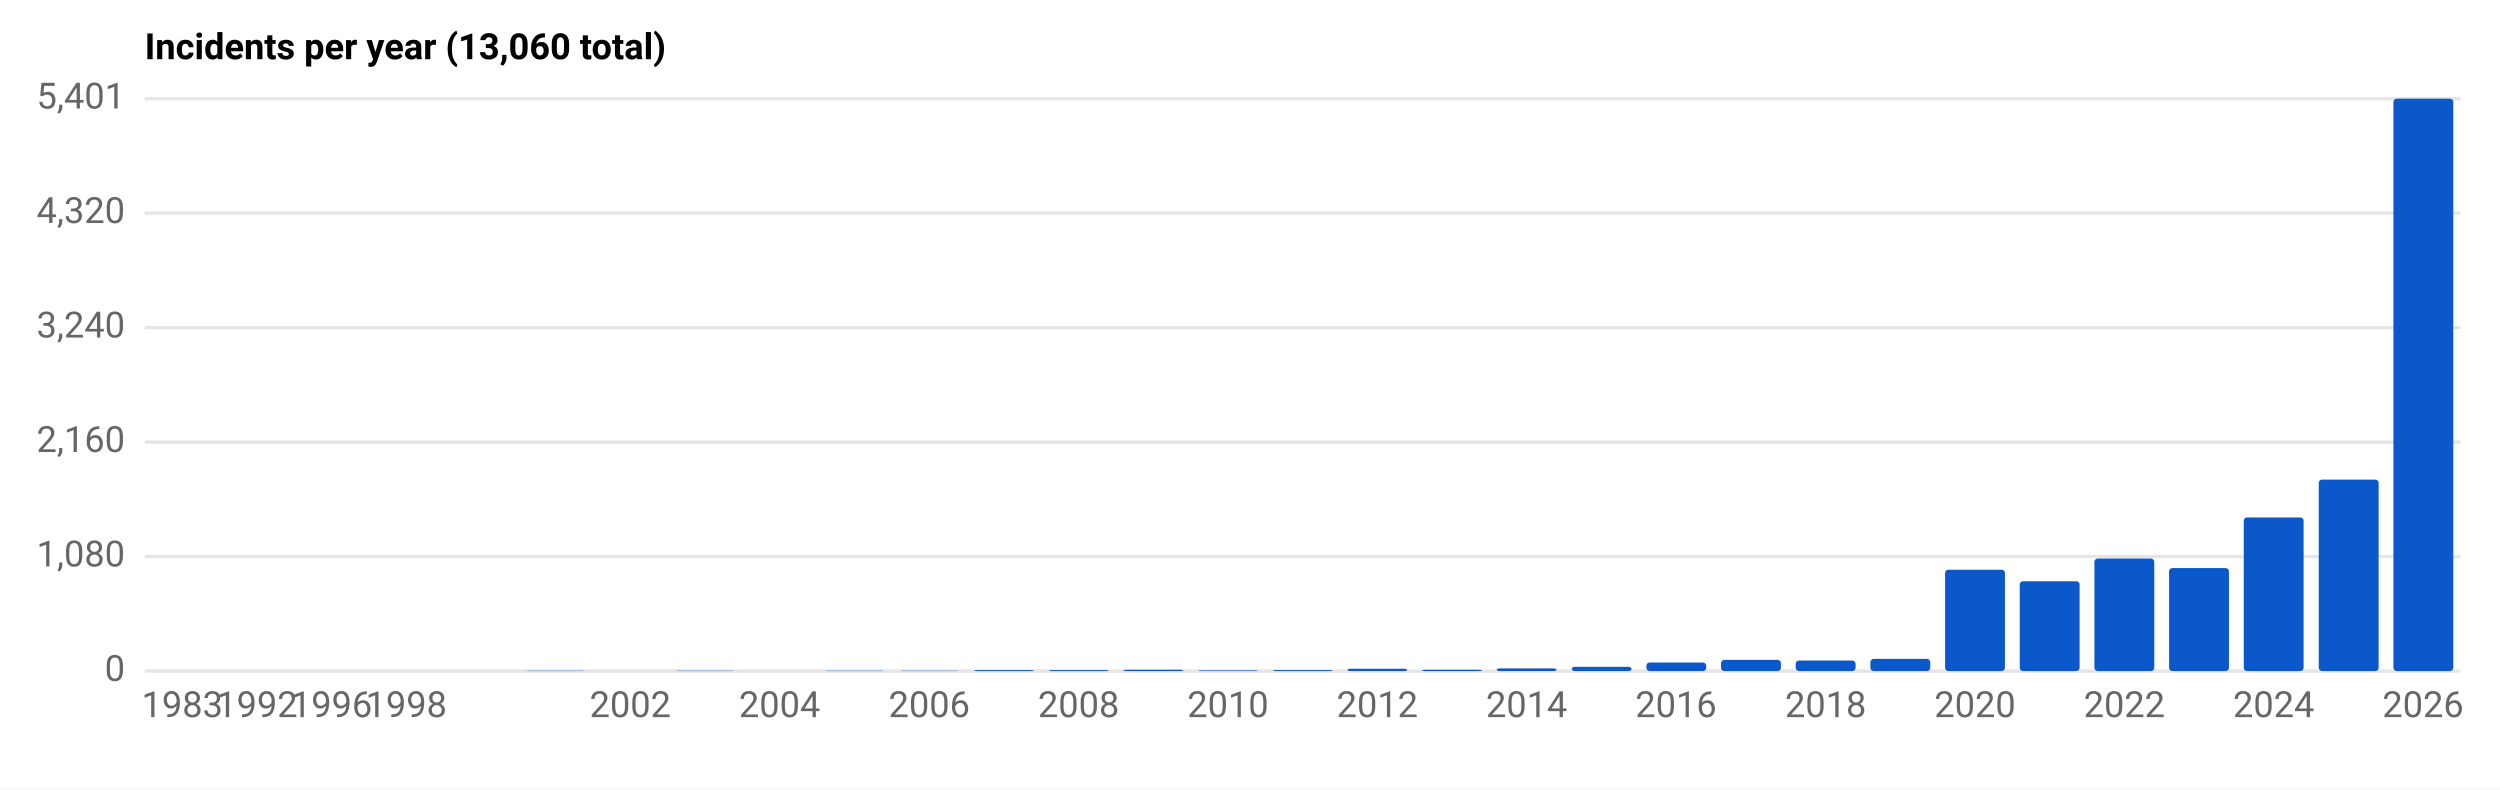
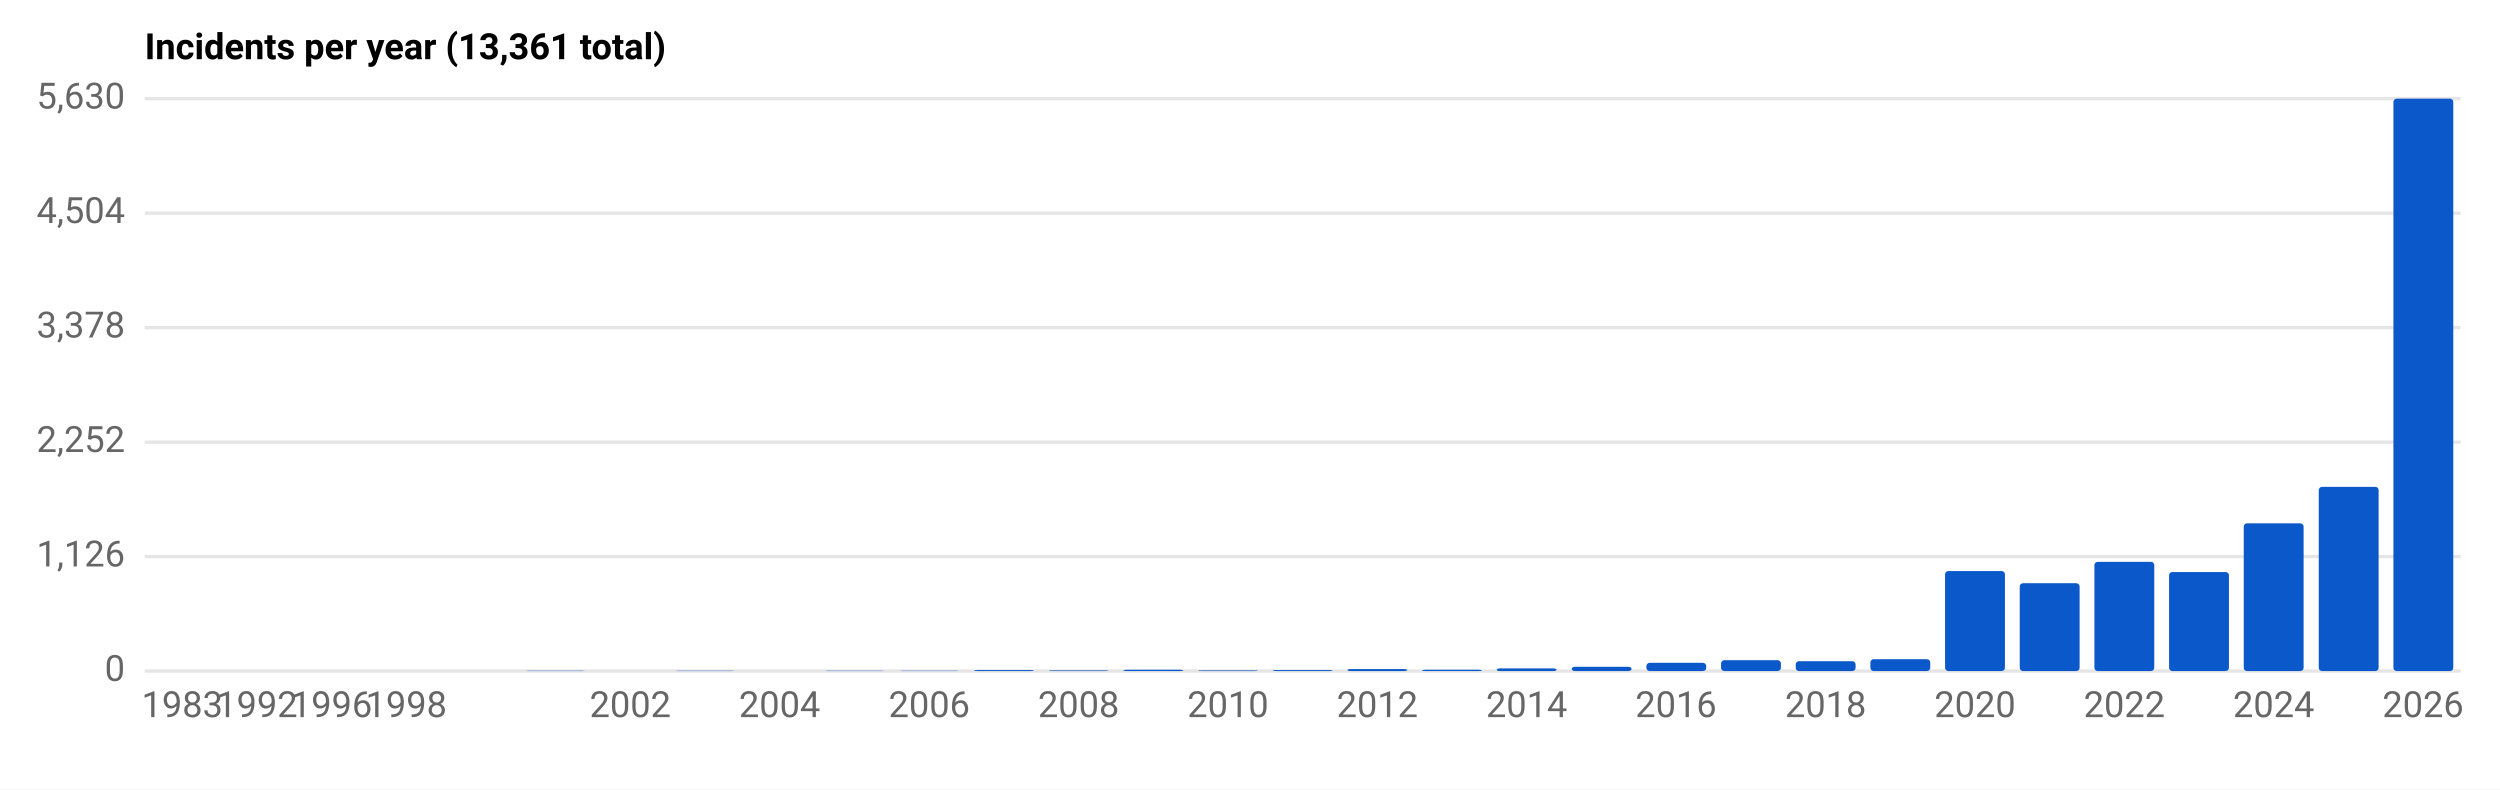
<svg xmlns="http://www.w3.org/2000/svg" viewBox="0 0 760 240" role="img" aria-label="Incidents per year, 1983–2026" font-family="system-ui,-apple-system,Segoe UI,Roboto,sans-serif" font-size="11">
  <rect x="0" y="0" width="100%" height="100%" fill="white" />
-   <text x="44" y="18" font-weight="600">Incidents per year (13,060 total)</text>
+   <text x="44" y="18" font-weight="600">Incidents per year (13,361 total)</text>
  <line x1="44" y1="30.0" x2="748" y2="30.0" stroke="#e5e5e5" stroke-width="1" />
-   <text x="38" y="33.0" text-anchor="end" fill="#666">5,401</text>
+   <text x="38" y="33.0" text-anchor="end" fill="#666">5,630</text>
  <line x1="44" y1="64.8" x2="748" y2="64.8" stroke="#e5e5e5" stroke-width="1" />
-   <text x="38" y="67.8" text-anchor="end" fill="#666">4,320</text>
+   <text x="38" y="67.8" text-anchor="end" fill="#666">4,504</text>
  <line x1="44" y1="99.6" x2="748" y2="99.6" stroke="#e5e5e5" stroke-width="1" />
-   <text x="38" y="102.6" text-anchor="end" fill="#666">3,240</text>
+   <text x="38" y="102.6" text-anchor="end" fill="#666">3,378</text>
  <line x1="44" y1="134.4" x2="748" y2="134.4" stroke="#e5e5e5" stroke-width="1" />
-   <text x="38" y="137.4" text-anchor="end" fill="#666">2,160</text>
+   <text x="38" y="137.4" text-anchor="end" fill="#666">2,252</text>
  <line x1="44" y1="169.2" x2="748" y2="169.2" stroke="#e5e5e5" stroke-width="1" />
-   <text x="38" y="172.2" text-anchor="end" fill="#666">1,080</text>
+   <text x="38" y="172.2" text-anchor="end" fill="#666">1,126</text>
  <line x1="44" y1="204.0" x2="748" y2="204.0" stroke="#e5e5e5" stroke-width="1" />
  <text x="38" y="207.0" text-anchor="end" fill="#666">0</text>
  <rect x="46.3" y="204.0" width="18.2" height="0.0" fill="#0a58ca" rx="1" />
  <text x="55.4" y="218" text-anchor="middle" fill="#666">1983</text>
  <rect x="69.0" y="204.0" width="18.2" height="0.0" fill="#0a58ca" rx="1" />
  <text x="78.1" y="218" text-anchor="middle" fill="#666">1992</text>
  <rect x="91.7" y="204.0" width="18.2" height="0.0" fill="#0a58ca" rx="1" />
  <text x="100.8" y="218" text-anchor="middle" fill="#666">1996</text>
  <rect x="114.4" y="204.0" width="18.2" height="0.0" fill="#0a58ca" rx="1" />
  <text x="123.5" y="218" text-anchor="middle" fill="#666">1998</text>
  <rect x="137.1" y="204.0" width="18.2" height="0.0" fill="#0a58ca" rx="1" />
  <rect x="159.8" y="203.9" width="18.2" height="0.1" fill="#0a58ca" rx="1" />
  <rect x="182.5" y="204.0" width="18.2" height="0.0" fill="#0a58ca" rx="1" />
  <text x="191.6" y="218" text-anchor="middle" fill="#666">2002</text>
  <rect x="205.2" y="203.9" width="18.2" height="0.1" fill="#0a58ca" rx="1" />
  <rect x="227.9" y="204.0" width="18.2" height="0.0" fill="#0a58ca" rx="1" />
  <text x="237.0" y="218" text-anchor="middle" fill="#666">2004</text>
  <rect x="250.7" y="203.9" width="18.2" height="0.1" fill="#0a58ca" rx="1" />
  <rect x="273.4" y="203.9" width="18.2" height="0.1" fill="#0a58ca" rx="1" />
  <text x="282.5" y="218" text-anchor="middle" fill="#666">2006</text>
  <rect x="296.1" y="203.7" width="18.2" height="0.3" fill="#0a58ca" rx="1" />
-   <rect x="318.8" y="203.7" width="18.2" height="0.3" fill="#0a58ca" rx="1" />
+   <rect x="318.8" y="203.8" width="18.2" height="0.2" fill="#0a58ca" rx="1" />
  <text x="327.9" y="218" text-anchor="middle" fill="#666">2008</text>
  <rect x="341.5" y="203.6" width="18.2" height="0.4" fill="#0a58ca" rx="1" />
  <rect x="364.2" y="203.8" width="18.2" height="0.2" fill="#0a58ca" rx="1" />
  <text x="373.3" y="218" text-anchor="middle" fill="#666">2010</text>
  <rect x="386.9" y="203.7" width="18.2" height="0.3" fill="#0a58ca" rx="1" />
-   <rect x="409.6" y="203.3" width="18.2" height="0.7" fill="#0a58ca" rx="1" />
+   <rect x="409.6" y="203.4" width="18.2" height="0.6" fill="#0a58ca" rx="1" />
  <text x="418.7" y="218" text-anchor="middle" fill="#666">2012</text>
  <rect x="432.3" y="203.6" width="18.2" height="0.4" fill="#0a58ca" rx="1" />
  <rect x="455.0" y="203.2" width="18.2" height="0.8" fill="#0a58ca" rx="1" />
  <text x="464.1" y="218" text-anchor="middle" fill="#666">2014</text>
  <rect x="477.8" y="202.7" width="18.2" height="1.3" fill="#0a58ca" rx="1" />
-   <rect x="500.5" y="201.4" width="18.2" height="2.6" fill="#0a58ca" rx="1" />
+   <rect x="500.5" y="201.5" width="18.2" height="2.5" fill="#0a58ca" rx="1" />
  <text x="509.5" y="218" text-anchor="middle" fill="#666">2016</text>
-   <rect x="523.2" y="200.6" width="18.2" height="3.4" fill="#0a58ca" rx="1" />
-   <rect x="545.9" y="200.8" width="18.2" height="3.2" fill="#0a58ca" rx="1" />
+   <rect x="523.2" y="200.7" width="18.2" height="3.3" fill="#0a58ca" rx="1" />
+   <rect x="545.9" y="201.0" width="18.2" height="3.0" fill="#0a58ca" rx="1" />
  <text x="555.0" y="218" text-anchor="middle" fill="#666">2018</text>
-   <rect x="568.6" y="200.3" width="18.2" height="3.7" fill="#0a58ca" rx="1" />
-   <rect x="591.3" y="173.2" width="18.2" height="30.8" fill="#0a58ca" rx="1" />
+   <rect x="568.6" y="200.4" width="18.2" height="3.6" fill="#0a58ca" rx="1" />
+   <rect x="591.3" y="173.6" width="18.2" height="30.4" fill="#0a58ca" rx="1" />
  <text x="600.4" y="218" text-anchor="middle" fill="#666">2020</text>
-   <rect x="614.0" y="176.7" width="18.2" height="27.3" fill="#0a58ca" rx="1" />
-   <rect x="636.7" y="169.8" width="18.2" height="34.2" fill="#0a58ca" rx="1" />
+   <rect x="614.0" y="177.3" width="18.2" height="26.7" fill="#0a58ca" rx="1" />
+   <rect x="636.7" y="170.8" width="18.2" height="33.2" fill="#0a58ca" rx="1" />
  <text x="645.8" y="218" text-anchor="middle" fill="#666">2022</text>
-   <rect x="659.4" y="172.7" width="18.2" height="31.3" fill="#0a58ca" rx="1" />
-   <rect x="682.1" y="157.3" width="18.2" height="46.7" fill="#0a58ca" rx="1" />
+   <rect x="659.4" y="173.9" width="18.2" height="30.1" fill="#0a58ca" rx="1" />
+   <rect x="682.1" y="159.1" width="18.2" height="44.9" fill="#0a58ca" rx="1" />
  <text x="691.2" y="218" text-anchor="middle" fill="#666">2024</text>
-   <rect x="704.9" y="145.8" width="18.2" height="58.2" fill="#0a58ca" rx="1" />
+   <rect x="704.9" y="148.0" width="18.2" height="56.0" fill="#0a58ca" rx="1" />
  <rect x="727.6" y="30.0" width="18.2" height="174.0" fill="#0a58ca" rx="1" />
  <text x="736.6" y="218" text-anchor="middle" fill="#666">2026</text>
</svg>
